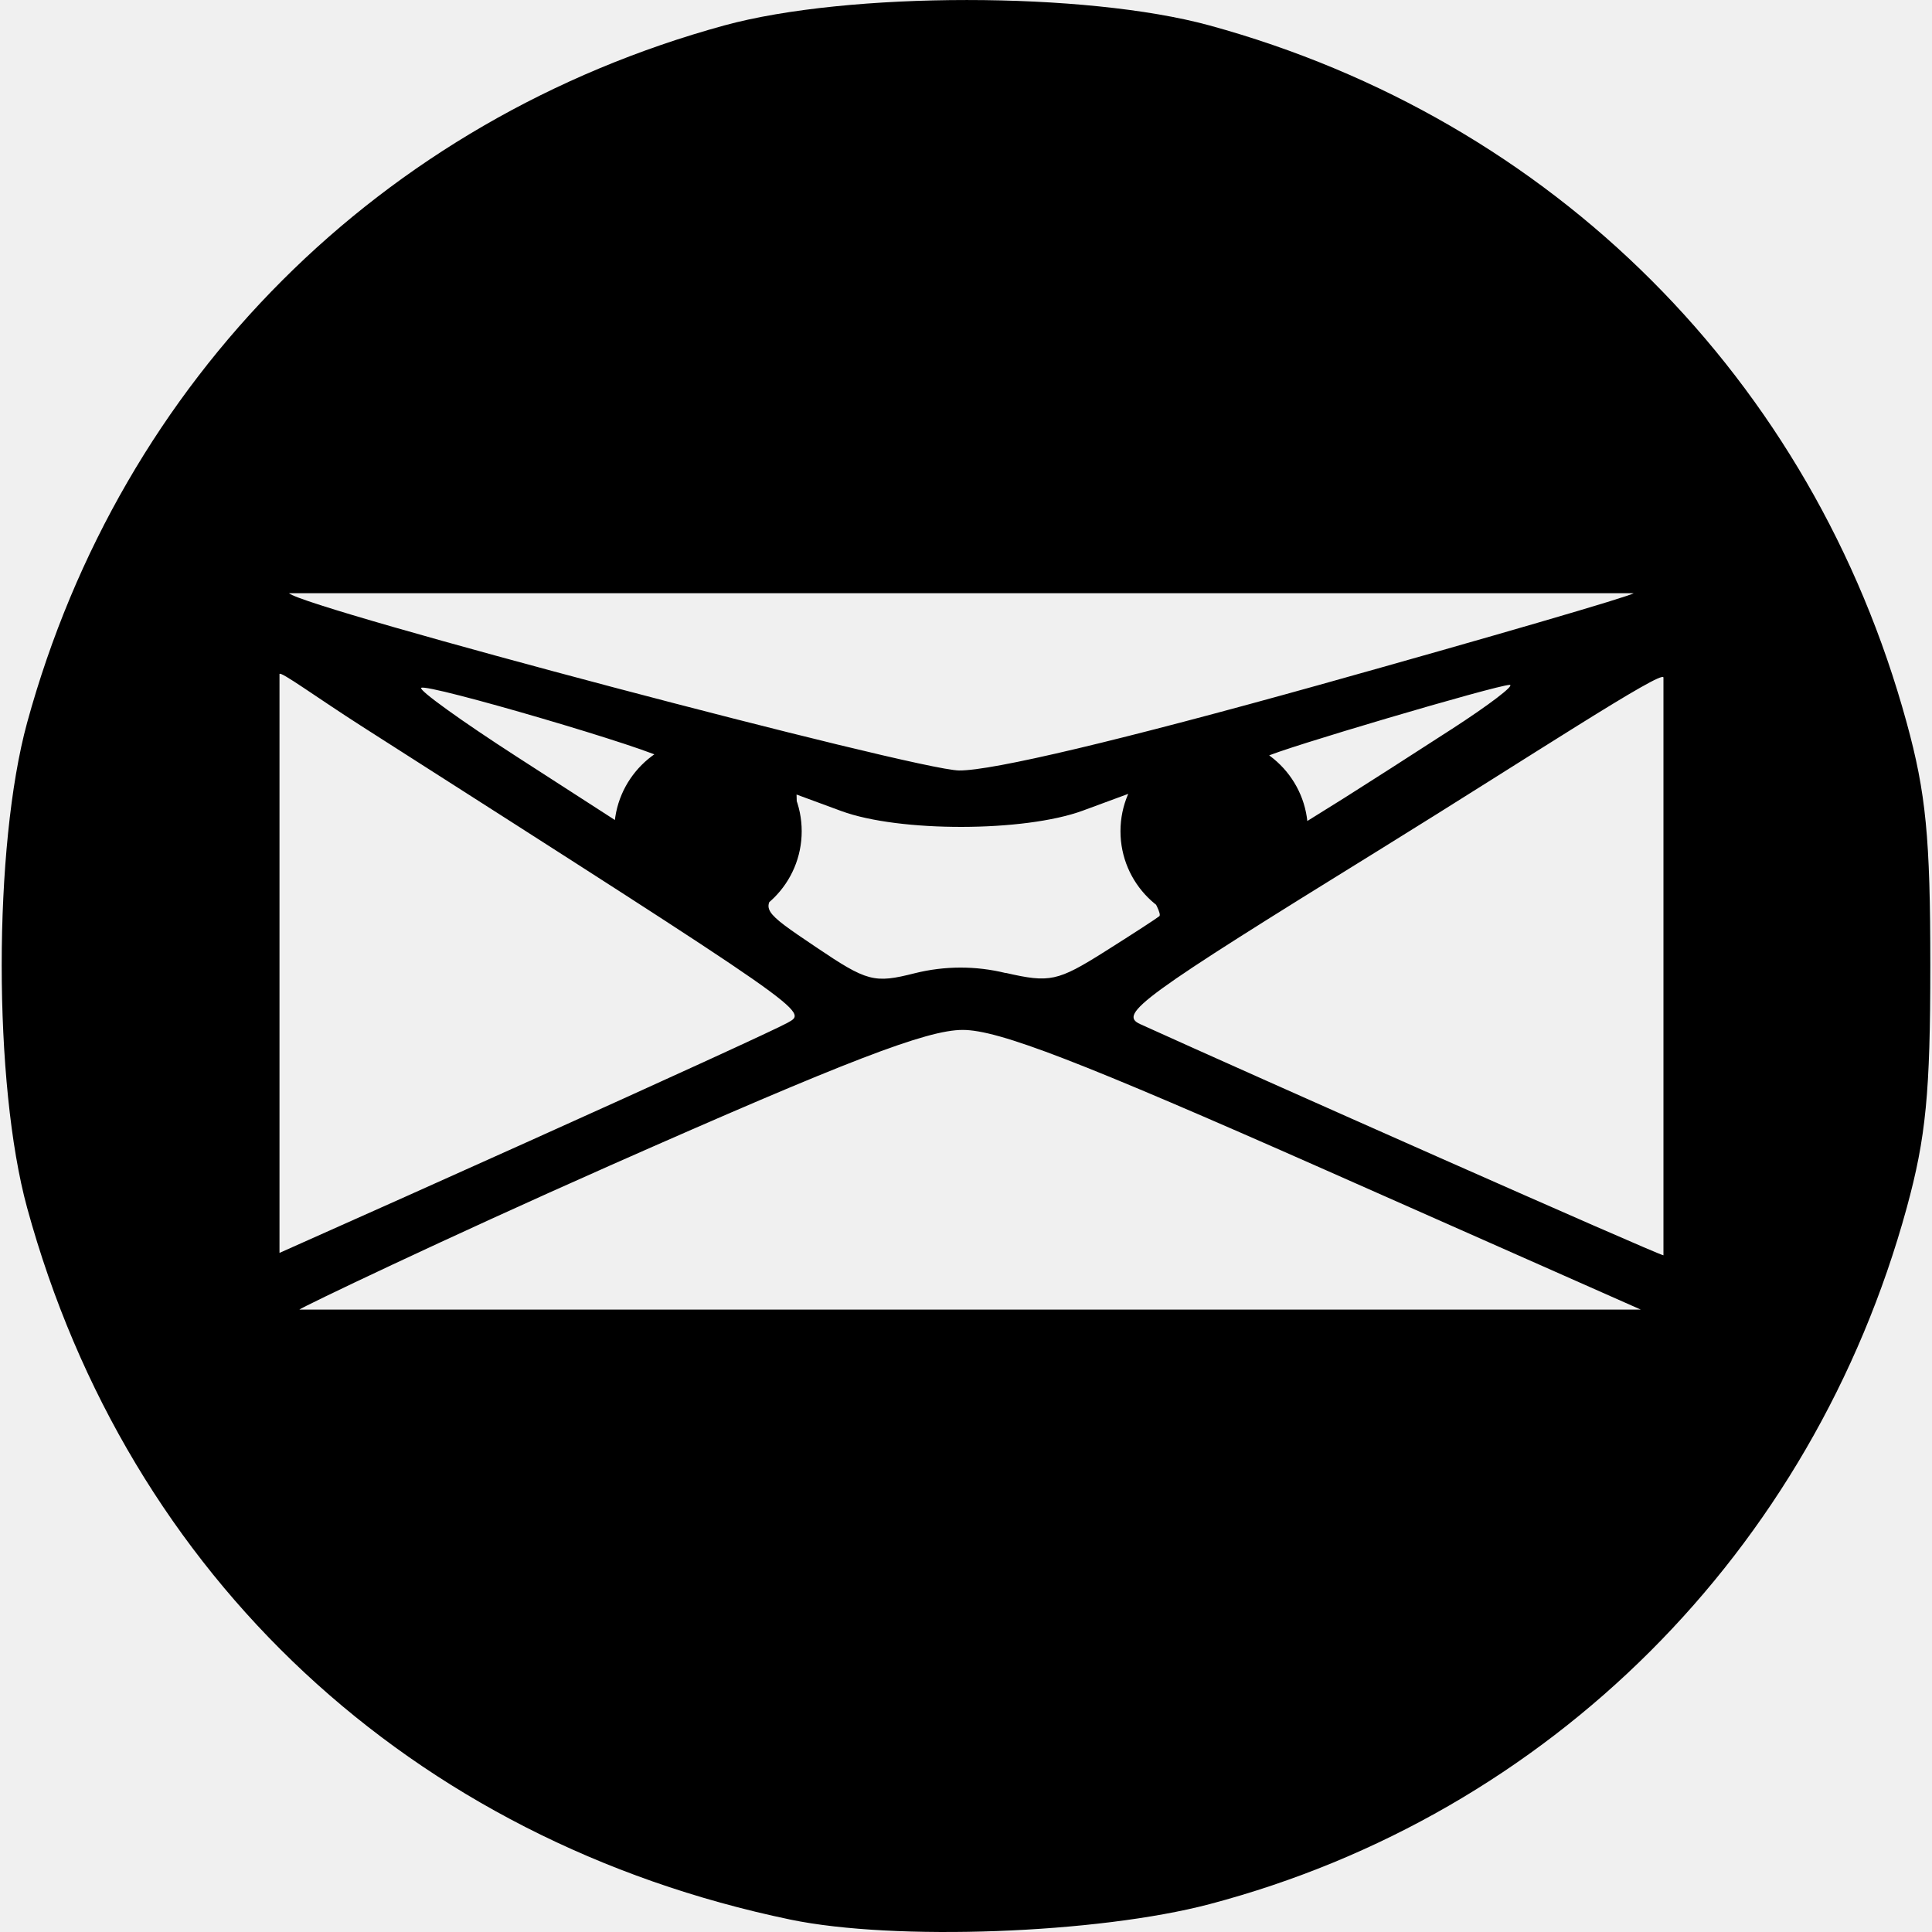
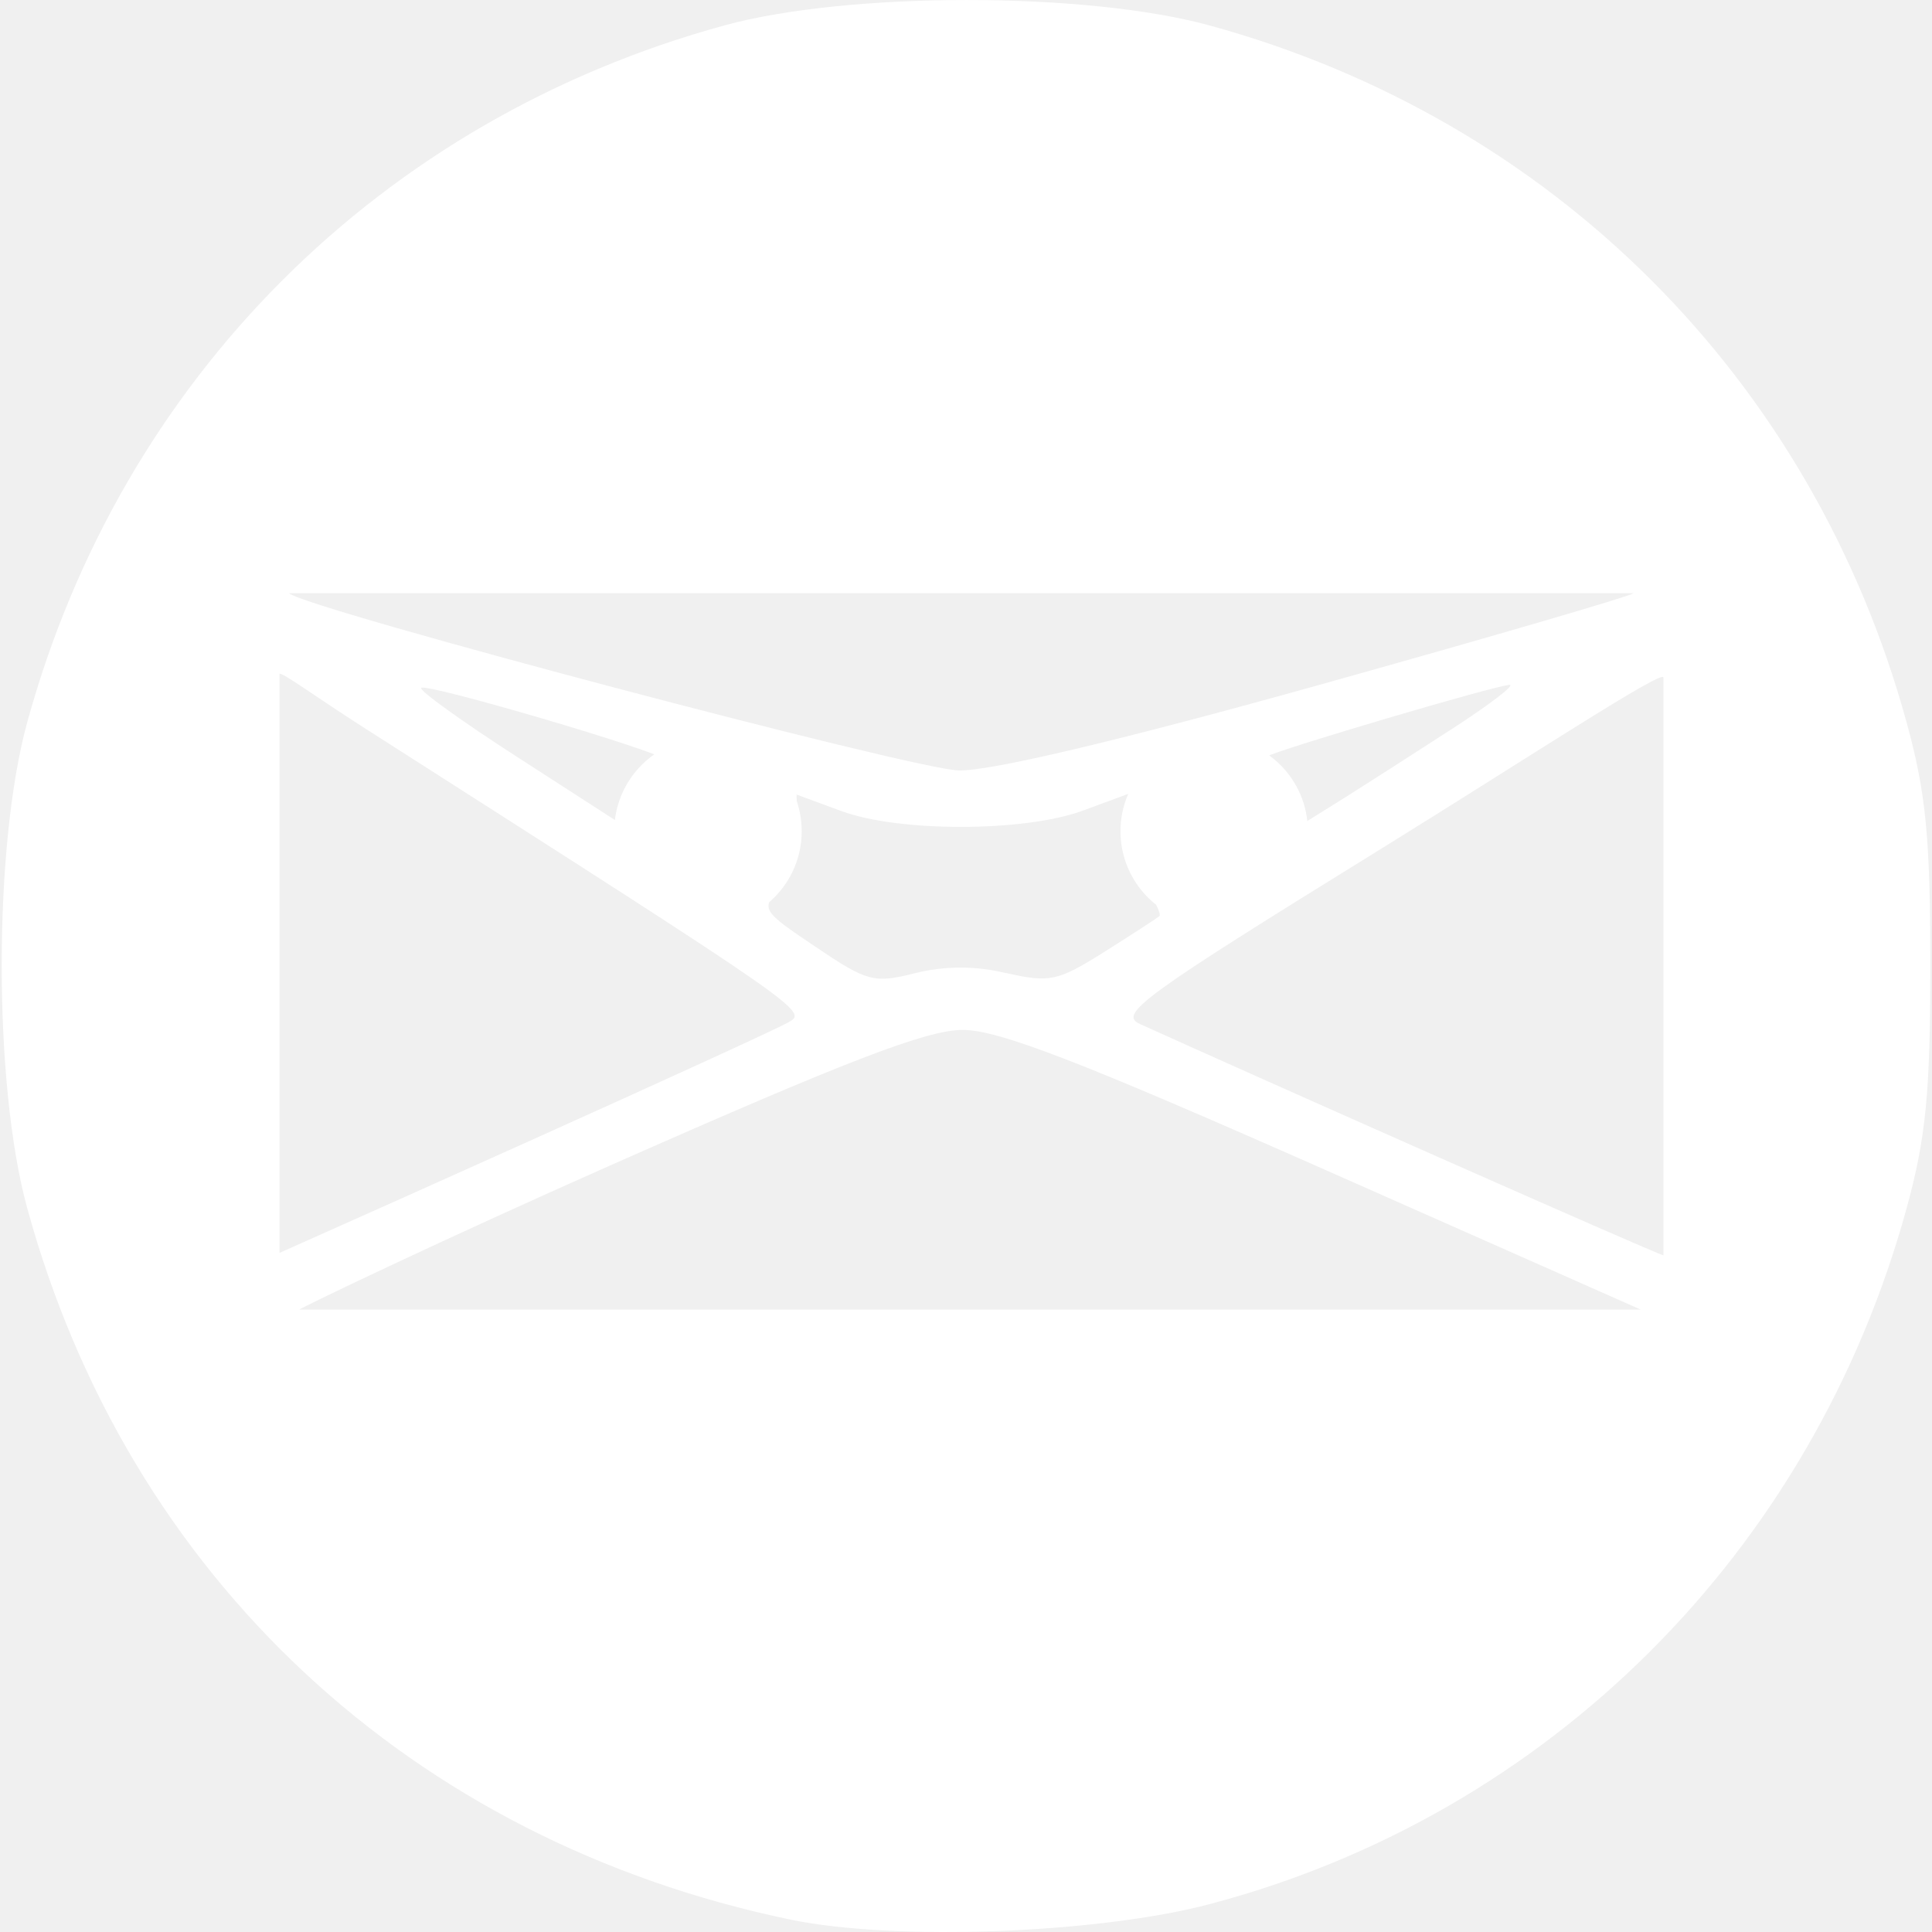
<svg xmlns="http://www.w3.org/2000/svg" viewBox="0 0 24 24" role="img" aria-label="Invoice Ninja">
-   <path fill="currentColor" d="M16.247 10.326a1.164 1.164 0 11-2.328 0 1.164 1.164 0 012.328 0zm-6.288 0a1.164 1.164 0 11-2.329 0 1.164 1.164 0 012.329 0zm-.14 13.52c-4.712-.98-8.227-4.257-9.482-8.842-.421-1.537-.421-4.49 0-6.027C1.506 4.709 4.73 1.485 8.997.316c1.538-.421 4.49-.421 6.028 0 4.267 1.169 7.492 4.393 8.66 8.66.24.874.294 1.43.294 3.014 0 1.584-.054 2.14-.293 3.014-1.17 4.271-4.439 7.536-8.661 8.65-1.391.367-3.916.46-5.206.192zm6.64-9.315c-3.047-1.348-4.054-1.737-4.5-1.737-.446 0-1.433.38-4.38 1.684-2.091.926-3.828 1.76-3.86 1.79h16.663zm-9.873-.361c1.621-.729 3.06-1.387 3.196-1.464.258-.145.337-.09-5.285-3.682-.56-.358-1.023-.698-1.025-.65V15.564a790.1 790.1 0 003.114-1.394zm14.078-2.194V8.417c0-.11-1.676.993-3.496 2.12-3 1.854-3.281 2.06-3.004 2.185 1.345.611 6.42 2.862 6.5 2.872zm-8.169.11c.545.125.643.104 1.226-.263.349-.22.655-.419.681-.442.026-.024-.05-.181-.167-.35-.118-.168-.215-.5-.215-.739V9.86l-.569.21c-.726.267-2.28.27-3 .005l-.556-.205.013.452c.007.26-.088.563-.225.715-.232.256-.22.276.45.726.64.432.725.455 1.23.327a2.349 2.349 0 011.132-.002zm-4.23-2.65c-.105-.113-2.97-.954-3.033-.891-.03.03.504.414 1.186.854l1.24.8.34-.344c.186-.188.307-.377.268-.42zm9.76-.373c.473-.306.8-.555.728-.555-.155 0-2.877.804-3.027.894-.057.034.033.229.2.433l.304.37.47-.293c.257-.162.854-.544 1.326-.85zm-1.636-.555c2.11-.59 3.867-1.102 3.904-1.139H3.59c.187.187 7.779 2.195 8.323 2.202.41.005 2.014-.376 4.476-1.063z" />
+   <path fill="#FFFFFF" d="M16.247 10.326a1.164 1.164 0 11-2.328 0 1.164 1.164 0 012.328 0zm-6.288 0a1.164 1.164 0 11-2.329 0 1.164 1.164 0 012.329 0zm-.14 13.52c-4.712-.98-8.227-4.257-9.482-8.842-.421-1.537-.421-4.49 0-6.027C1.506 4.709 4.73 1.485 8.997.316c1.538-.421 4.49-.421 6.028 0 4.267 1.169 7.492 4.393 8.66 8.66.24.874.294 1.43.294 3.014 0 1.584-.054 2.14-.293 3.014-1.17 4.271-4.439 7.536-8.661 8.65-1.391.367-3.916.46-5.206.192zm6.64-9.315c-3.047-1.348-4.054-1.737-4.5-1.737-.446 0-1.433.38-4.38 1.684-2.091.926-3.828 1.76-3.86 1.79h16.663zm-9.873-.361c1.621-.729 3.06-1.387 3.196-1.464.258-.145.337-.09-5.285-3.682-.56-.358-1.023-.698-1.025-.65V15.564a790.1 790.1 0 003.114-1.394zm14.078-2.194V8.417c0-.11-1.676.993-3.496 2.12-3 1.854-3.281 2.06-3.004 2.185 1.345.611 6.42 2.862 6.5 2.872zm-8.169.11c.545.125.643.104 1.226-.263.349-.22.655-.419.681-.442.026-.024-.05-.181-.167-.35-.118-.168-.215-.5-.215-.739V9.86l-.569.21c-.726.267-2.28.27-3 .005l-.556-.205.013.452c.007.26-.088.563-.225.715-.232.256-.22.276.45.726.64.432.725.455 1.23.327a2.349 2.349 0 011.132-.002zm-4.23-2.65c-.105-.113-2.97-.954-3.033-.891-.03.03.504.414 1.186.854l1.24.8.34-.344c.186-.188.307-.377.268-.42zm9.76-.373c.473-.306.8-.555.728-.555-.155 0-2.877.804-3.027.894-.057.034.033.229.2.433l.304.37.47-.293c.257-.162.854-.544 1.326-.85zm-1.636-.555c2.11-.59 3.867-1.102 3.904-1.139H3.59c.187.187 7.779 2.195 8.323 2.202.41.005 2.014-.376 4.476-1.063z" />
</svg>
